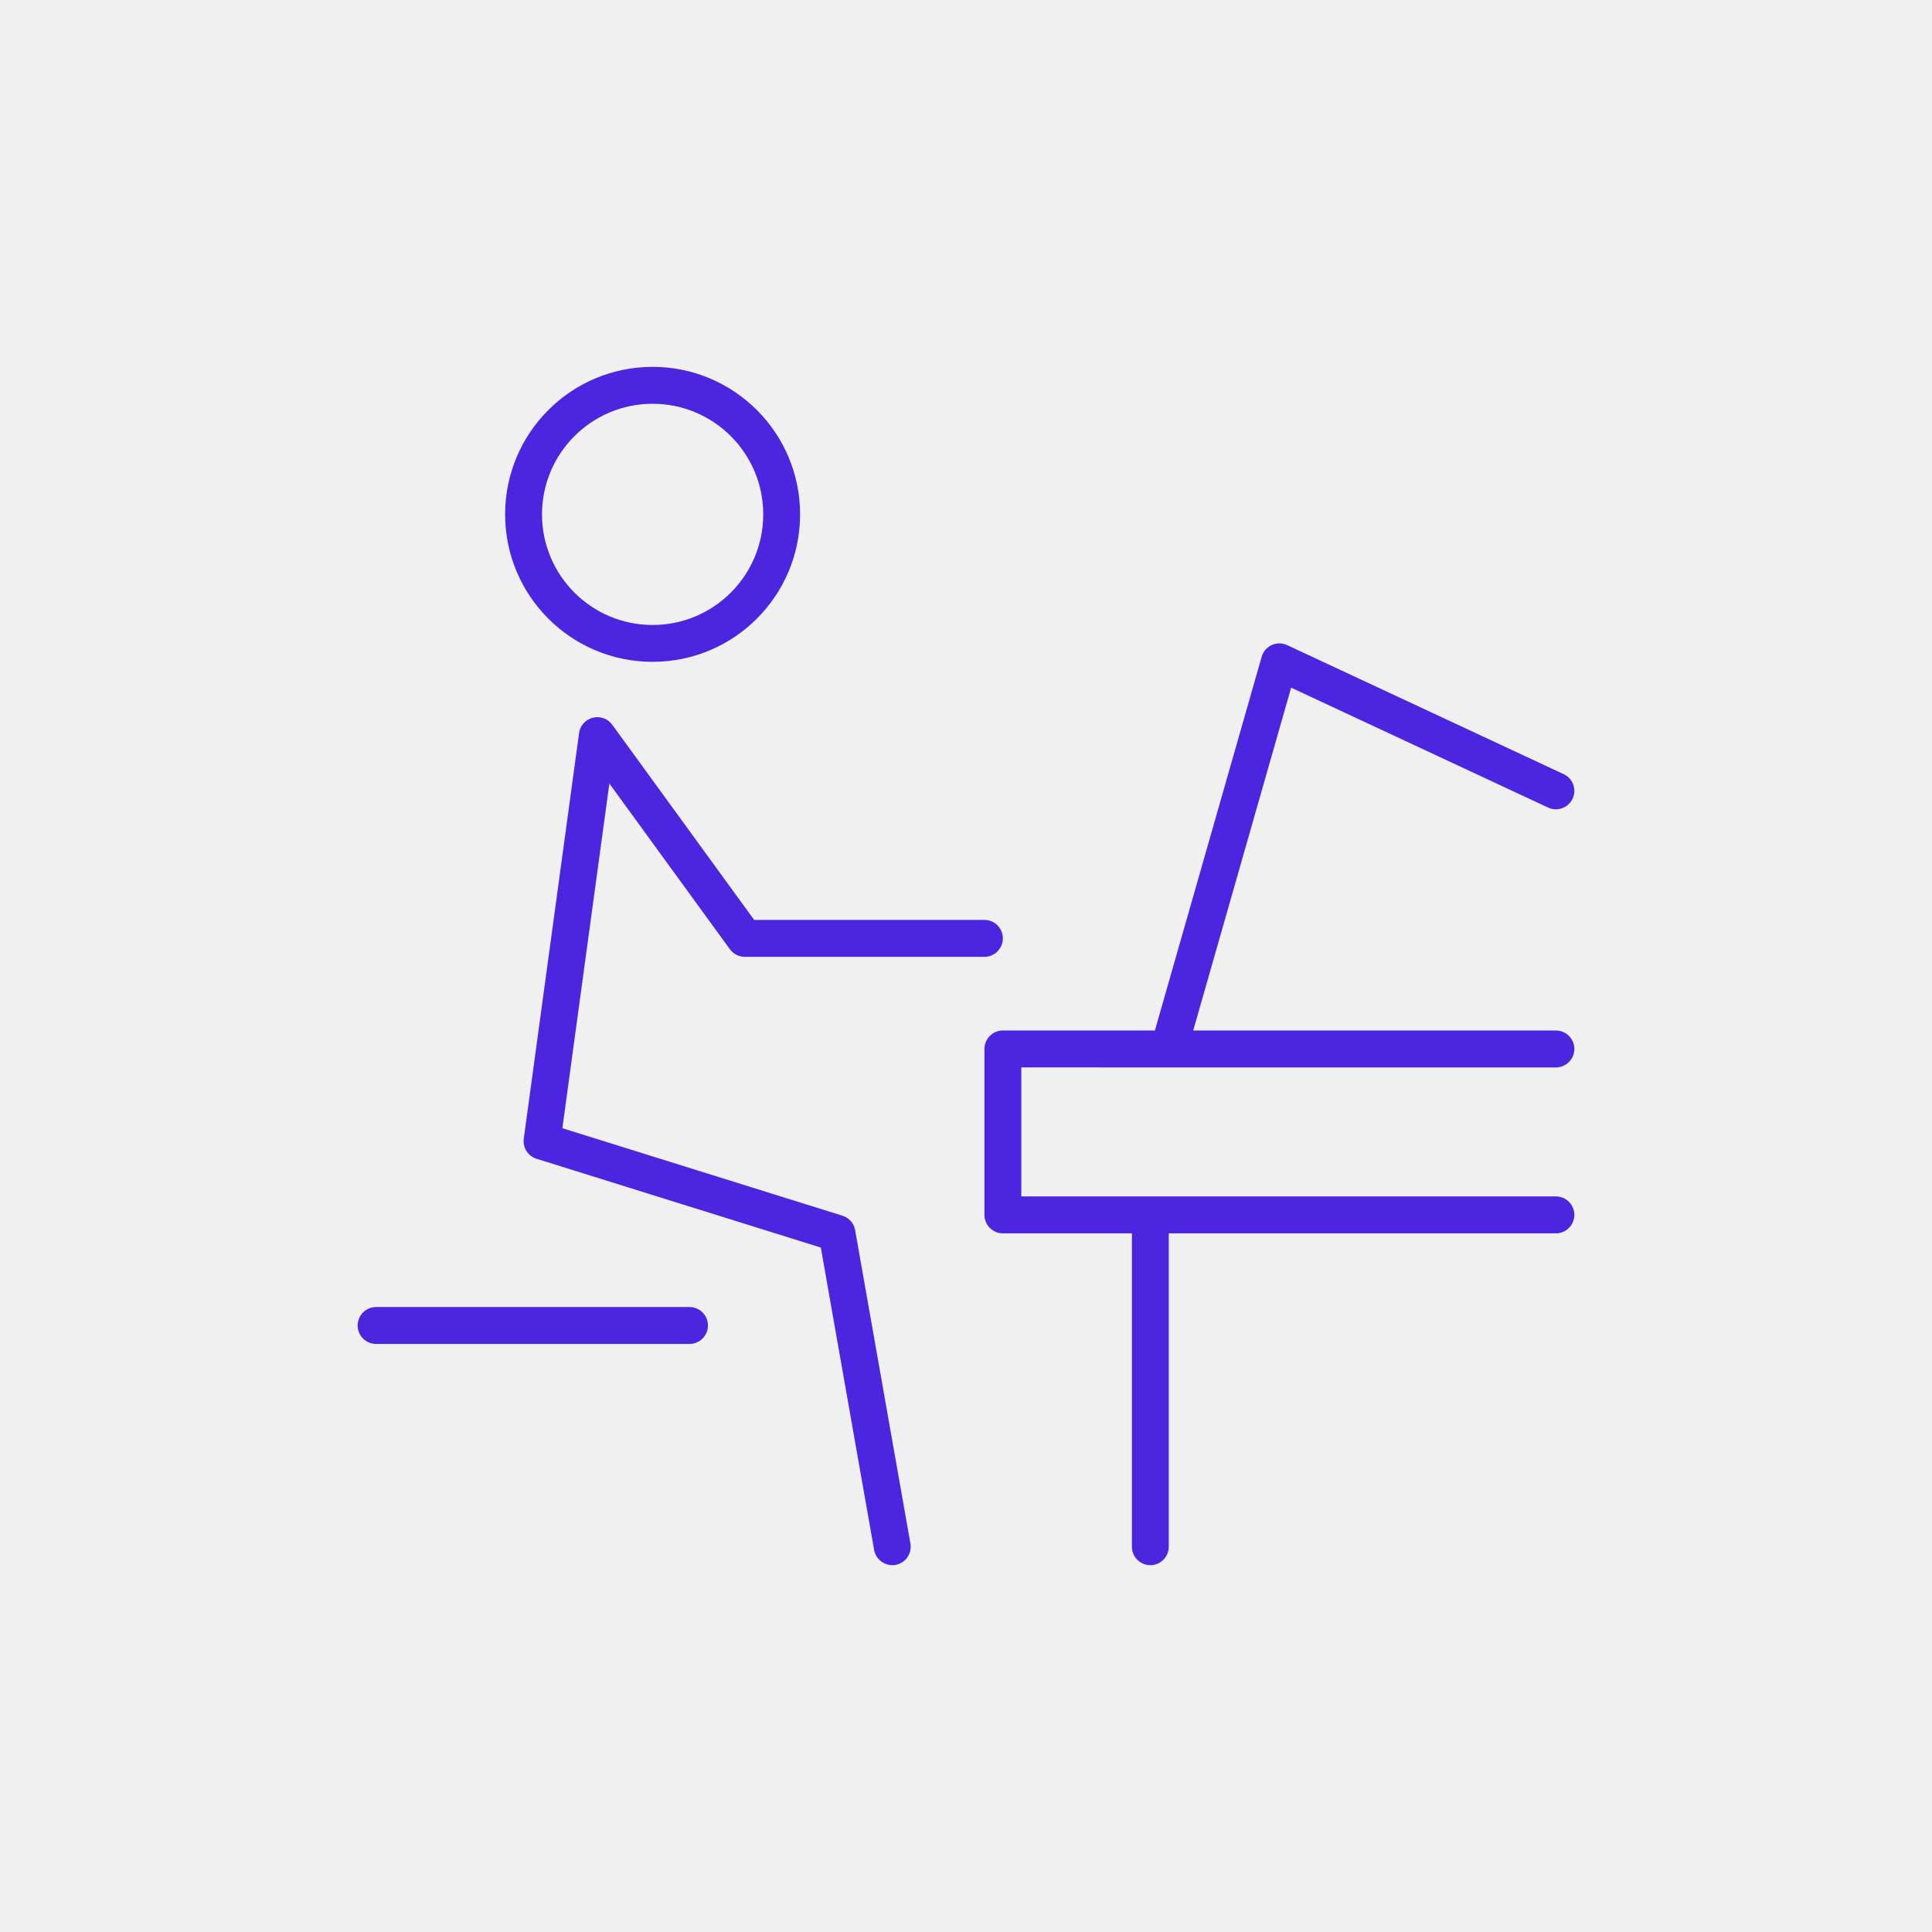
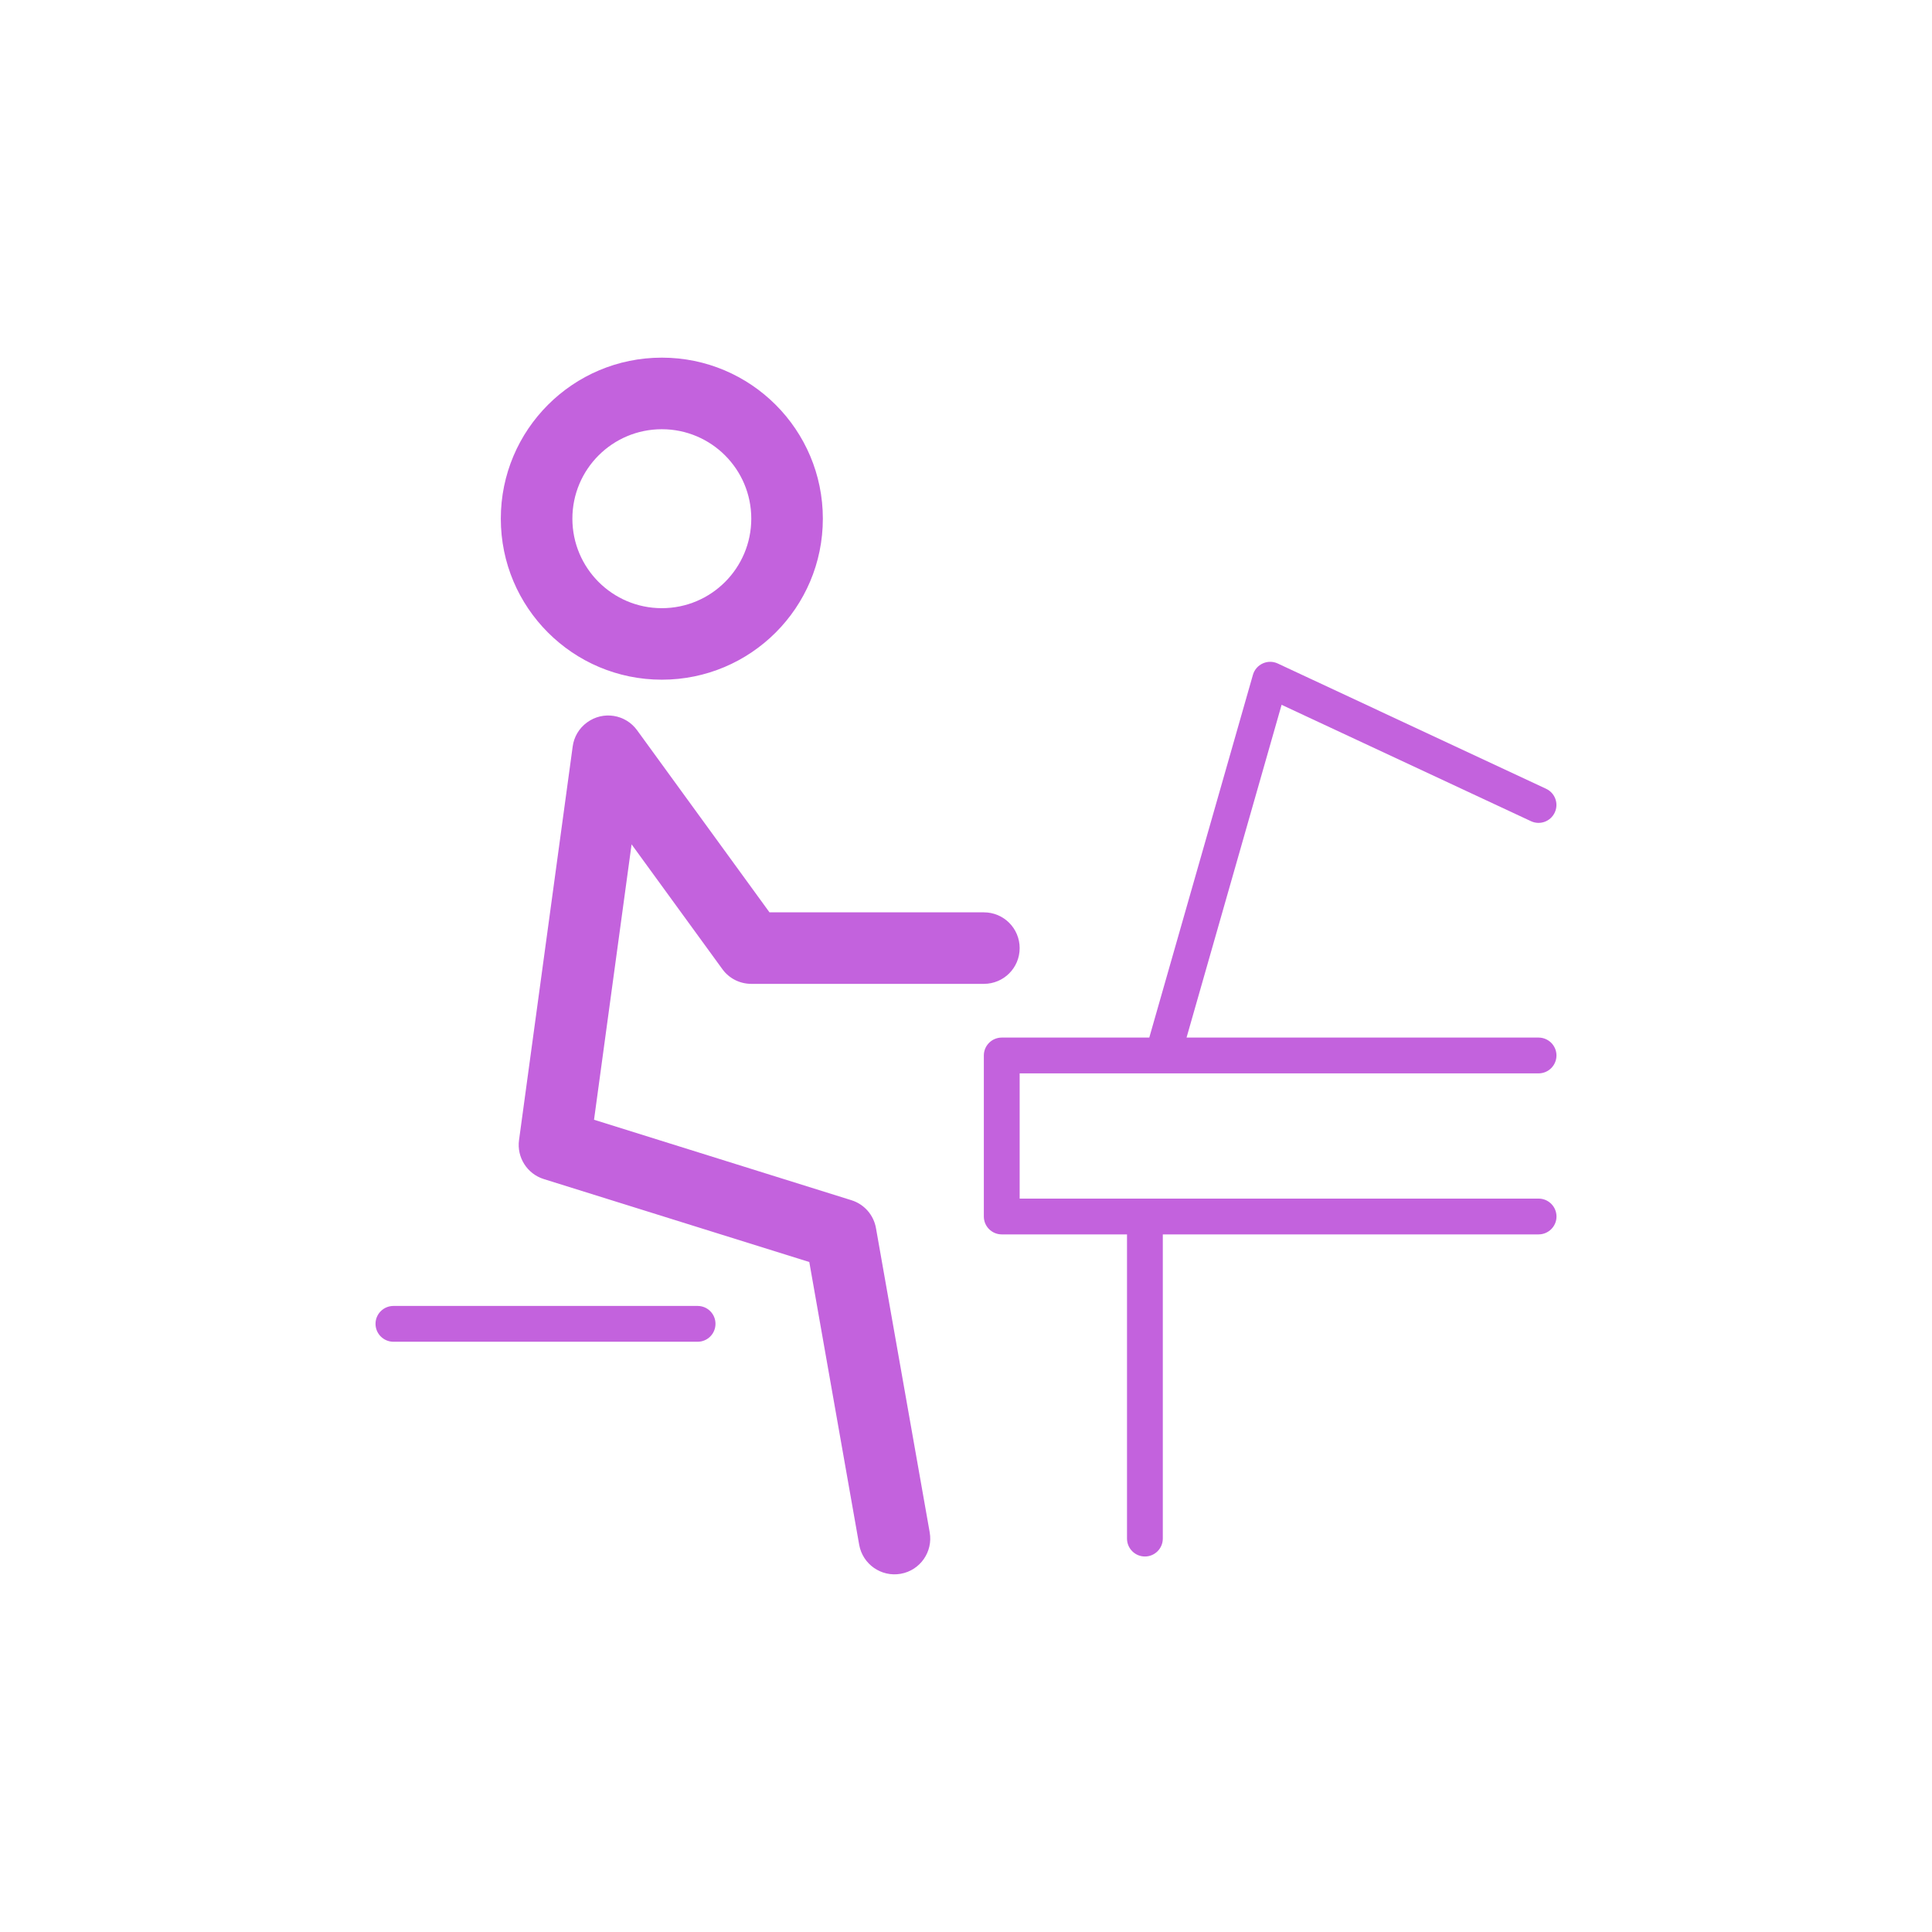
- <svg xmlns="http://www.w3.org/2000/svg" width="128pt" height="128pt" version="1.1" enable-background="new 0 0 512 512" viewBox="0 0 128 128">
+ <svg xmlns="http://www.w3.org/2000/svg" width="128pt" height="128pt" version="1.1" enable-background="new 0 0 128 128" viewBox="0 0 128 128">
  <defs>
    <clipPath id="a">
-       <path d="m23.695 24h80.609v80h-80.609z" />
+       <path d="m24 23.695h80v80.609h-80z" />
    </clipPath>
  </defs>
+   <rect width="128" height="128" fill="#fff" />
  <g clip-path="url(#a)">
-     <path d="m67.664 70.719v8.547h35.418c0.676 0 1.223 0.547 1.223 1.223s-0.547 1.223-1.223 1.223h-25.648v20.762c0 0.676-0.547 1.223-1.219 1.223-0.676 0-1.223-0.547-1.223-1.223v-20.762h-8.551c-0.672 0-1.219-0.547-1.219-1.223v-10.992c0-0.676 0.547-1.223 1.219-1.223h10.074l7.074-24.762c0.207-0.723 1.008-1.09 1.691-0.77l18.32 8.547c0.609 0.285 0.875 1.012 0.59 1.625-0.285 0.609-1.012 0.875-1.625 0.59l-17.023-7.945-6.488 22.715h24.027c0.676 0 1.223 0.547 1.223 1.223 0 0.676-0.547 1.223-1.223 1.223zm-24.426-26.871c-5.398 0-9.773-4.375-9.773-9.77 0-5.398 4.375-9.773 9.773-9.773 5.394 0 9.77 4.375 9.77 9.773 0 5.394-4.375 9.77-9.77 9.77zm0-2.441c4.047 0 7.328-3.281 7.328-7.328s-3.281-7.328-7.328-7.328-7.328 3.281-7.328 7.328 3.281 7.328 7.328 7.328zm6.727 19.539h15.258c0.672 0 1.219 0.547 1.219 1.223s-0.547 1.223-1.219 1.223h-15.879c-0.391 0-0.758-0.188-0.988-0.504l-7.984-10.977-3.113 22.836 18.559 5.797c0.434 0.137 0.758 0.504 0.836 0.953l3.664 20.766c0.117 0.664-0.324 1.297-0.988 1.414-0.664 0.117-1.301-0.328-1.418-0.992l-3.531-20.031-18.836-5.883c-0.566-0.18-0.926-0.742-0.844-1.332l3.664-26.871c0.09-0.668 0.707-1.133 1.375-1.043 0.344 0.047 0.637 0.234 0.824 0.492zm-25.047 28.094c-0.676 0-1.223-0.547-1.223-1.223 0-0.676 0.547-1.223 1.223-1.223h20.762c0.676 0 1.223 0.547 1.223 1.223 0 0.676-0.547 1.223-1.223 1.223z" fill="#4c25e0" />
+     <path d="m67.555 71.113v8.297h34.379c0.656 0 1.188 0.531 1.188 1.188 0 0.652-0.531 1.184-1.188 1.184h-24.895v20.152c0 0.656-0.531 1.188-1.184 1.188-0.656 0-1.188-0.531-1.188-1.188v-20.152h-8.297c-0.656 0-1.188-0.531-1.188-1.184v-10.672c0-0.652 0.531-1.184 1.188-1.184h9.773l6.867-24.035c0.203-0.699 0.98-1.055 1.641-0.75l17.781 8.301c0.594 0.277 0.852 0.98 0.574 1.574-0.277 0.594-0.98 0.852-1.574 0.574l-16.523-7.711-6.297 22.047h23.32c0.656 0 1.188 0.531 1.188 1.184 0 0.656-0.531 1.188-1.188 1.188zm-23.707-26.082c-5.891 0-10.668-4.773-10.668-10.668 0-5.891 4.777-10.668 10.668-10.668s10.668 4.777 10.668 10.668c0 5.894-4.777 10.668-10.668 10.668zm0-4.738c3.273 0 5.926-2.656 5.926-5.93 0-3.273-2.652-5.926-5.926-5.926-3.273 0-5.926 2.652-5.926 5.926 0 3.273 2.652 5.93 5.926 5.93zm-4.949 7.566c1.059-0.773 2.539-0.539 3.309 0.52l8.773 12.066h14.203c1.312 0 2.371 1.059 2.371 2.371 0 1.309-1.059 2.367-2.371 2.367h-15.41c-0.758 0-1.469-0.359-1.914-0.973l-6.016-8.27-2.488 18.246 17.055 5.332c0.844 0.262 1.473 0.977 1.625 1.852l3.559 20.152c0.227 1.289-0.633 2.519-1.922 2.746-1.289 0.227-2.519-0.633-2.75-1.922l-3.305-18.734-17.59-5.496c-1.105-0.344-1.797-1.438-1.641-2.582l3.555-26.078c0.082-0.617 0.41-1.203 0.957-1.598zm-12.832 41.035c-0.656 0-1.188-0.531-1.188-1.188 0-0.652 0.531-1.184 1.188-1.184h20.152c0.656 0 1.184 0.531 1.184 1.184 0 0.656-0.527 1.188-1.184 1.188z" fill="#c362dd" />
  </g>
</svg>
